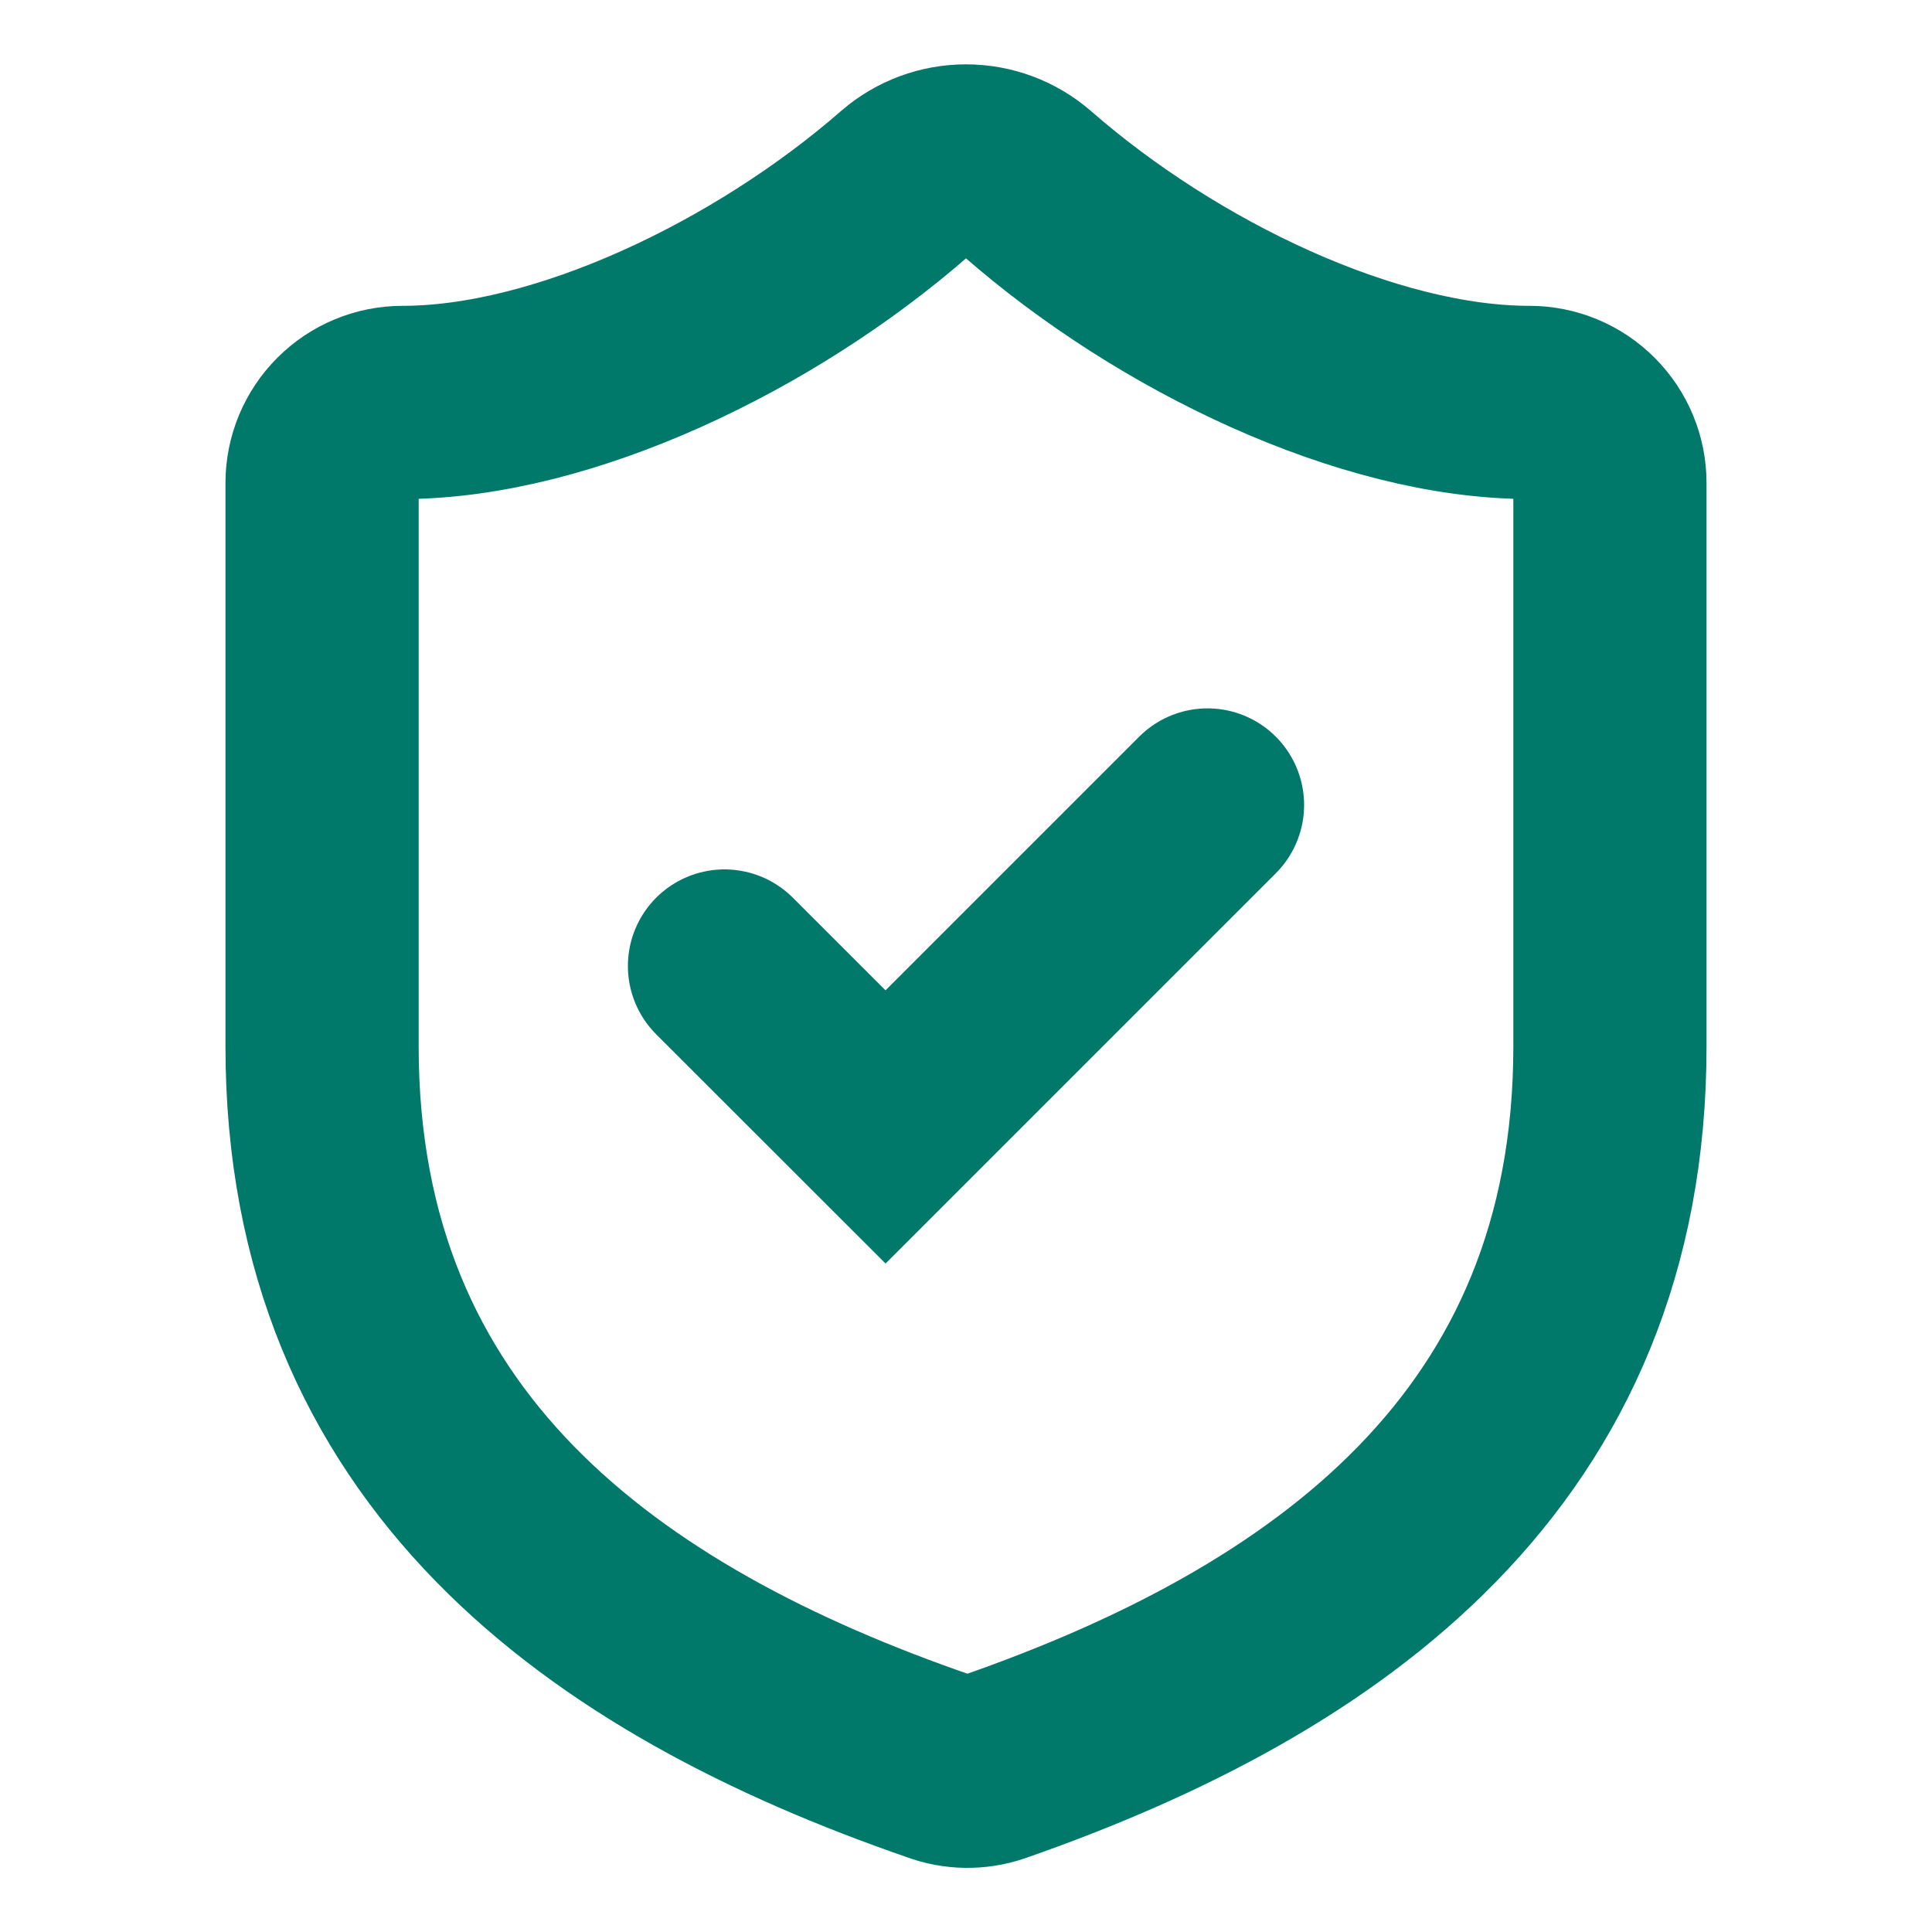
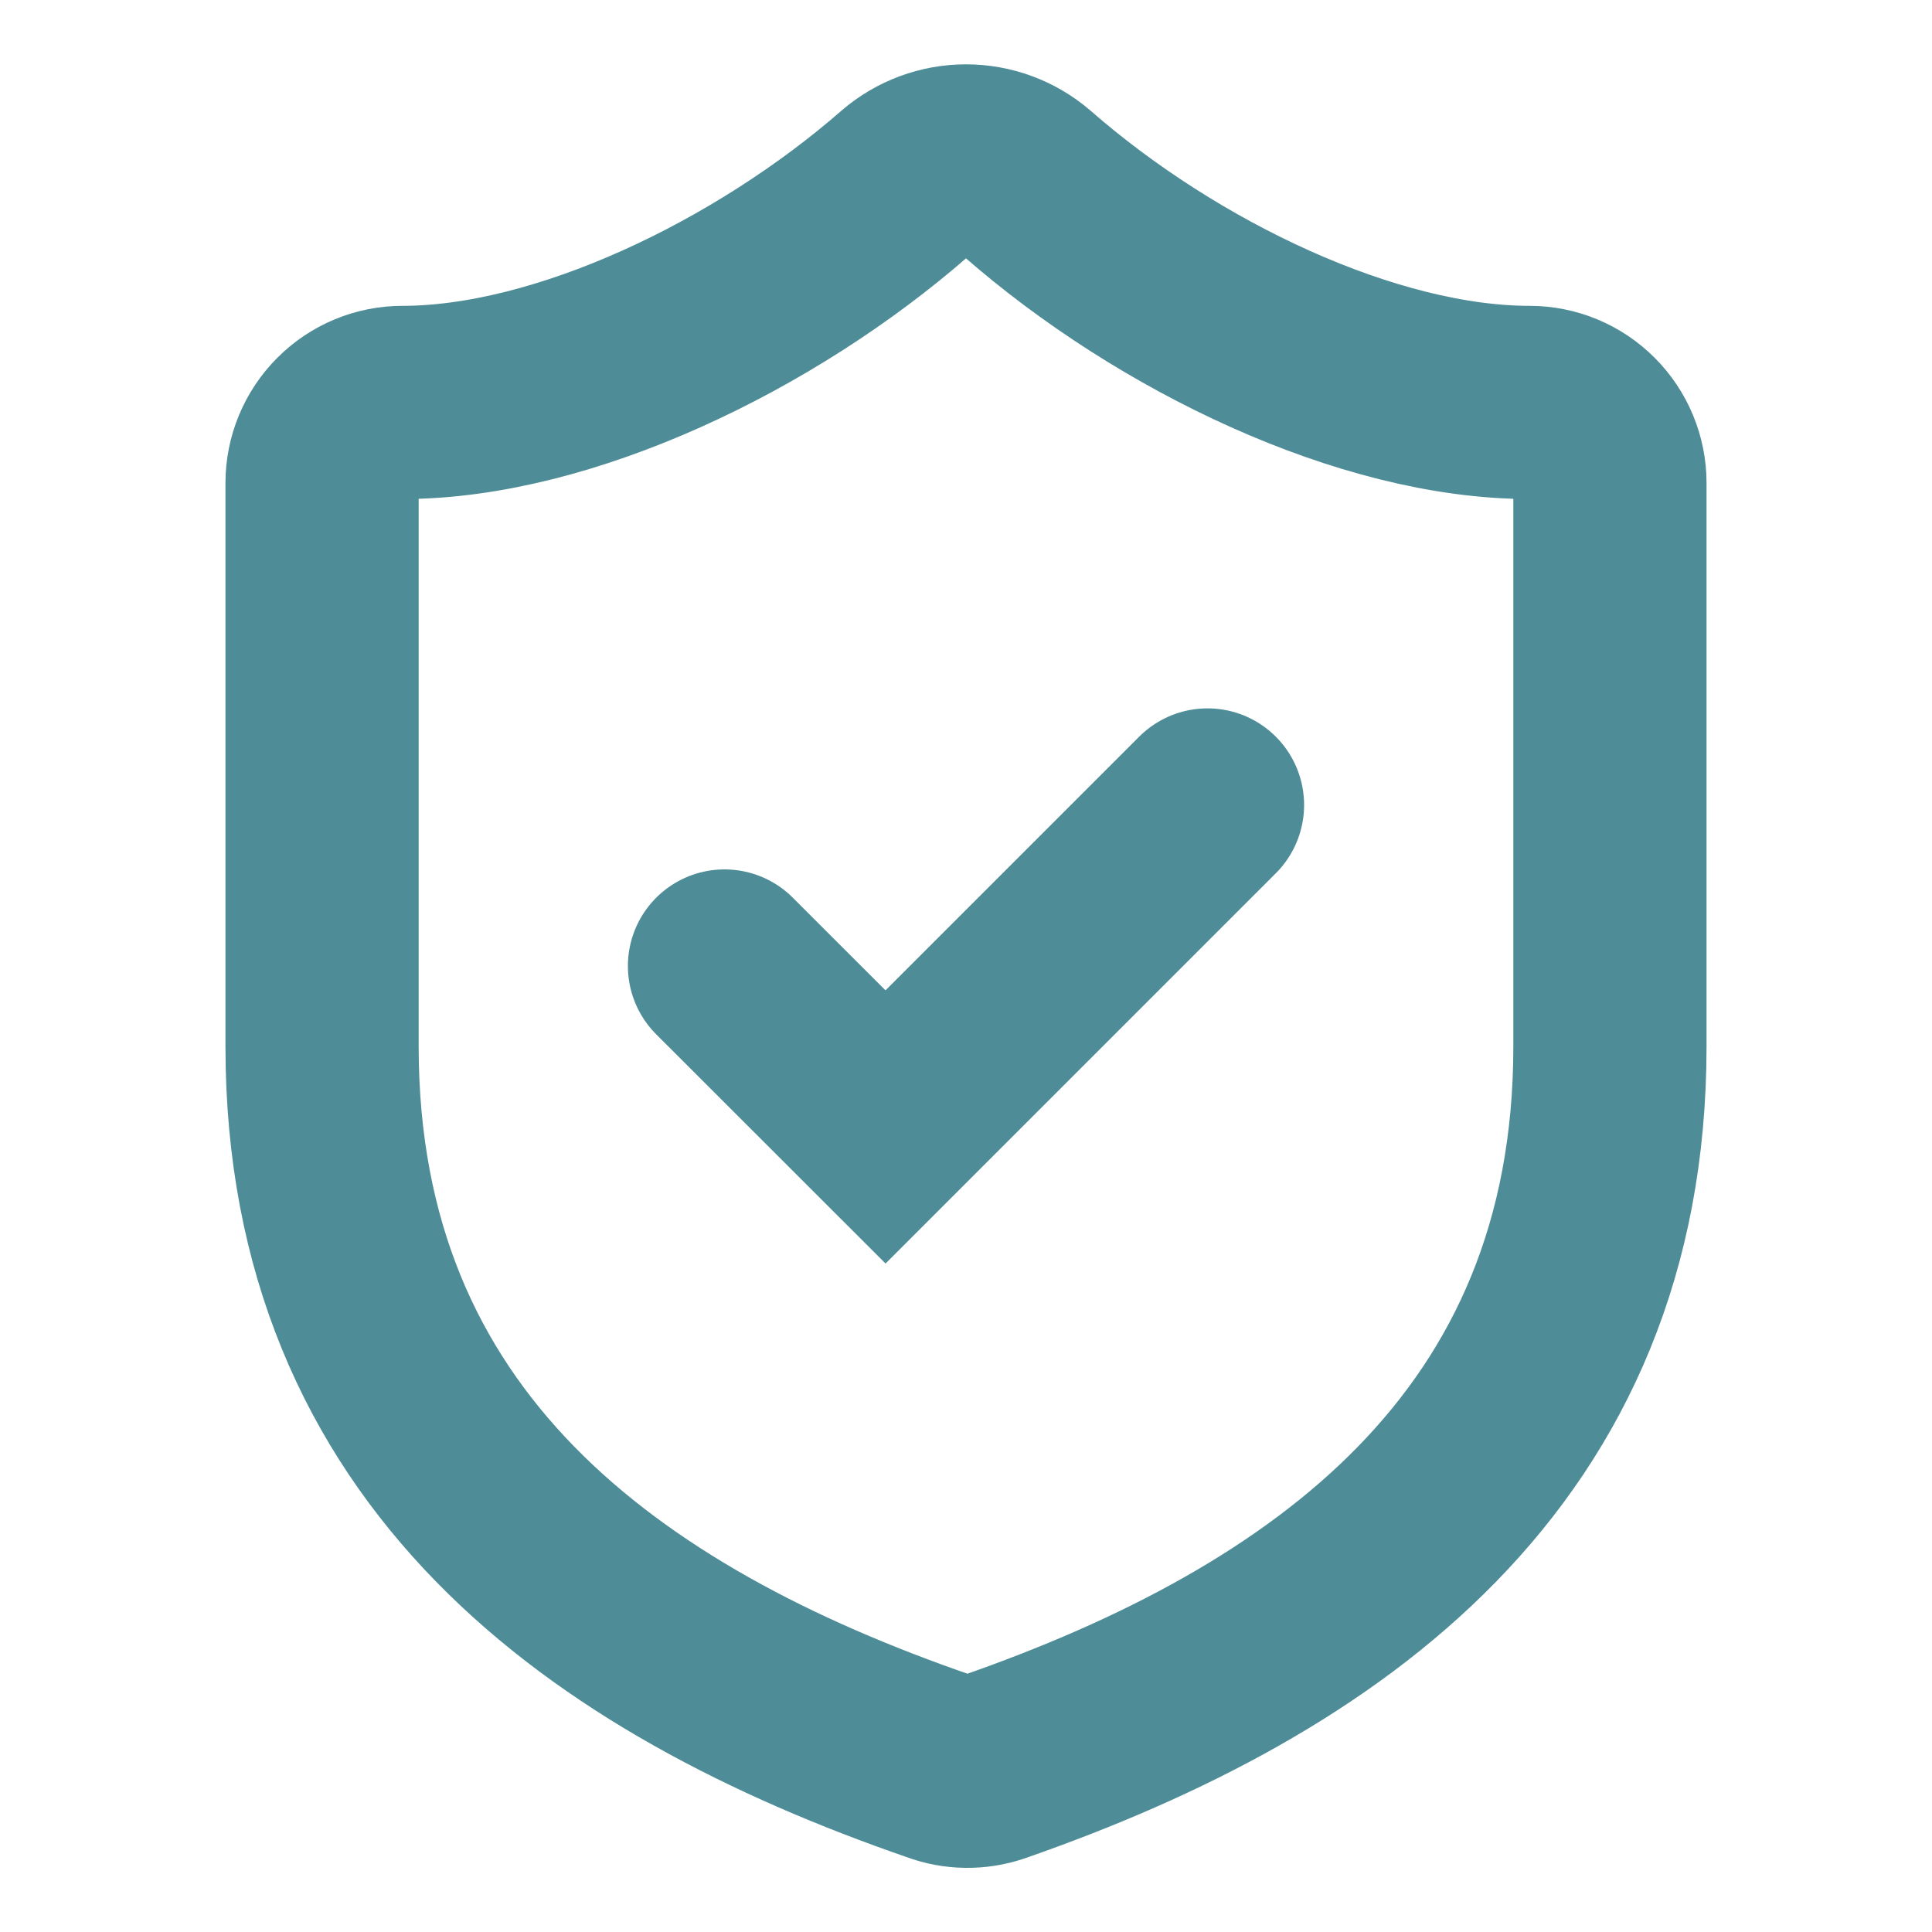
<svg xmlns="http://www.w3.org/2000/svg" preserveAspectRatio="none" overflow="visible" style="display: block;" width="20" height="20" viewBox="0 0 20 20" fill="none">
  <g id="shield-check">
-     <path id="Vector" d="M7.5 10L9.167 11.666L12.5 8.333M16.666 10.833C16.666 15 13.75 17.084 10.283 18.292C10.102 18.353 9.905 18.351 9.725 18.284C6.25 17.084 3.334 15 3.334 10.833V5C3.334 4.779 3.422 4.567 3.578 4.411C3.734 4.254 3.946 4.166 4.167 4.166C5.834 4.166 7.917 3.166 9.367 1.9C9.543 1.749 9.768 1.666 10 1.666C10.232 1.666 10.457 1.749 10.633 1.9C12.091 3.175 14.166 4.166 15.833 4.166C16.054 4.166 16.266 4.254 16.422 4.411C16.578 4.567 16.666 4.779 16.666 5V10.833Z" stroke-width="2" stroke-linecap="round" stroke="#00796A" />
+     <path id="Vector" d="M7.5 10L9.167 11.666L12.5 8.333M16.666 10.833C16.666 15 13.75 17.084 10.283 18.292C10.102 18.353 9.905 18.351 9.725 18.284C6.25 17.084 3.334 15 3.334 10.833V5C3.334 4.779 3.422 4.567 3.578 4.411C3.734 4.254 3.946 4.166 4.167 4.166C5.834 4.166 7.917 3.166 9.367 1.9C9.543 1.749 9.768 1.666 10 1.666C10.232 1.666 10.457 1.749 10.633 1.9C12.091 3.175 14.166 4.166 15.833 4.166C16.054 4.166 16.266 4.254 16.422 4.411C16.578 4.567 16.666 4.779 16.666 5V10.833Z" stroke-width="2" stroke-linecap="round" stroke="#4e8d97" />
  </g>
</svg>
